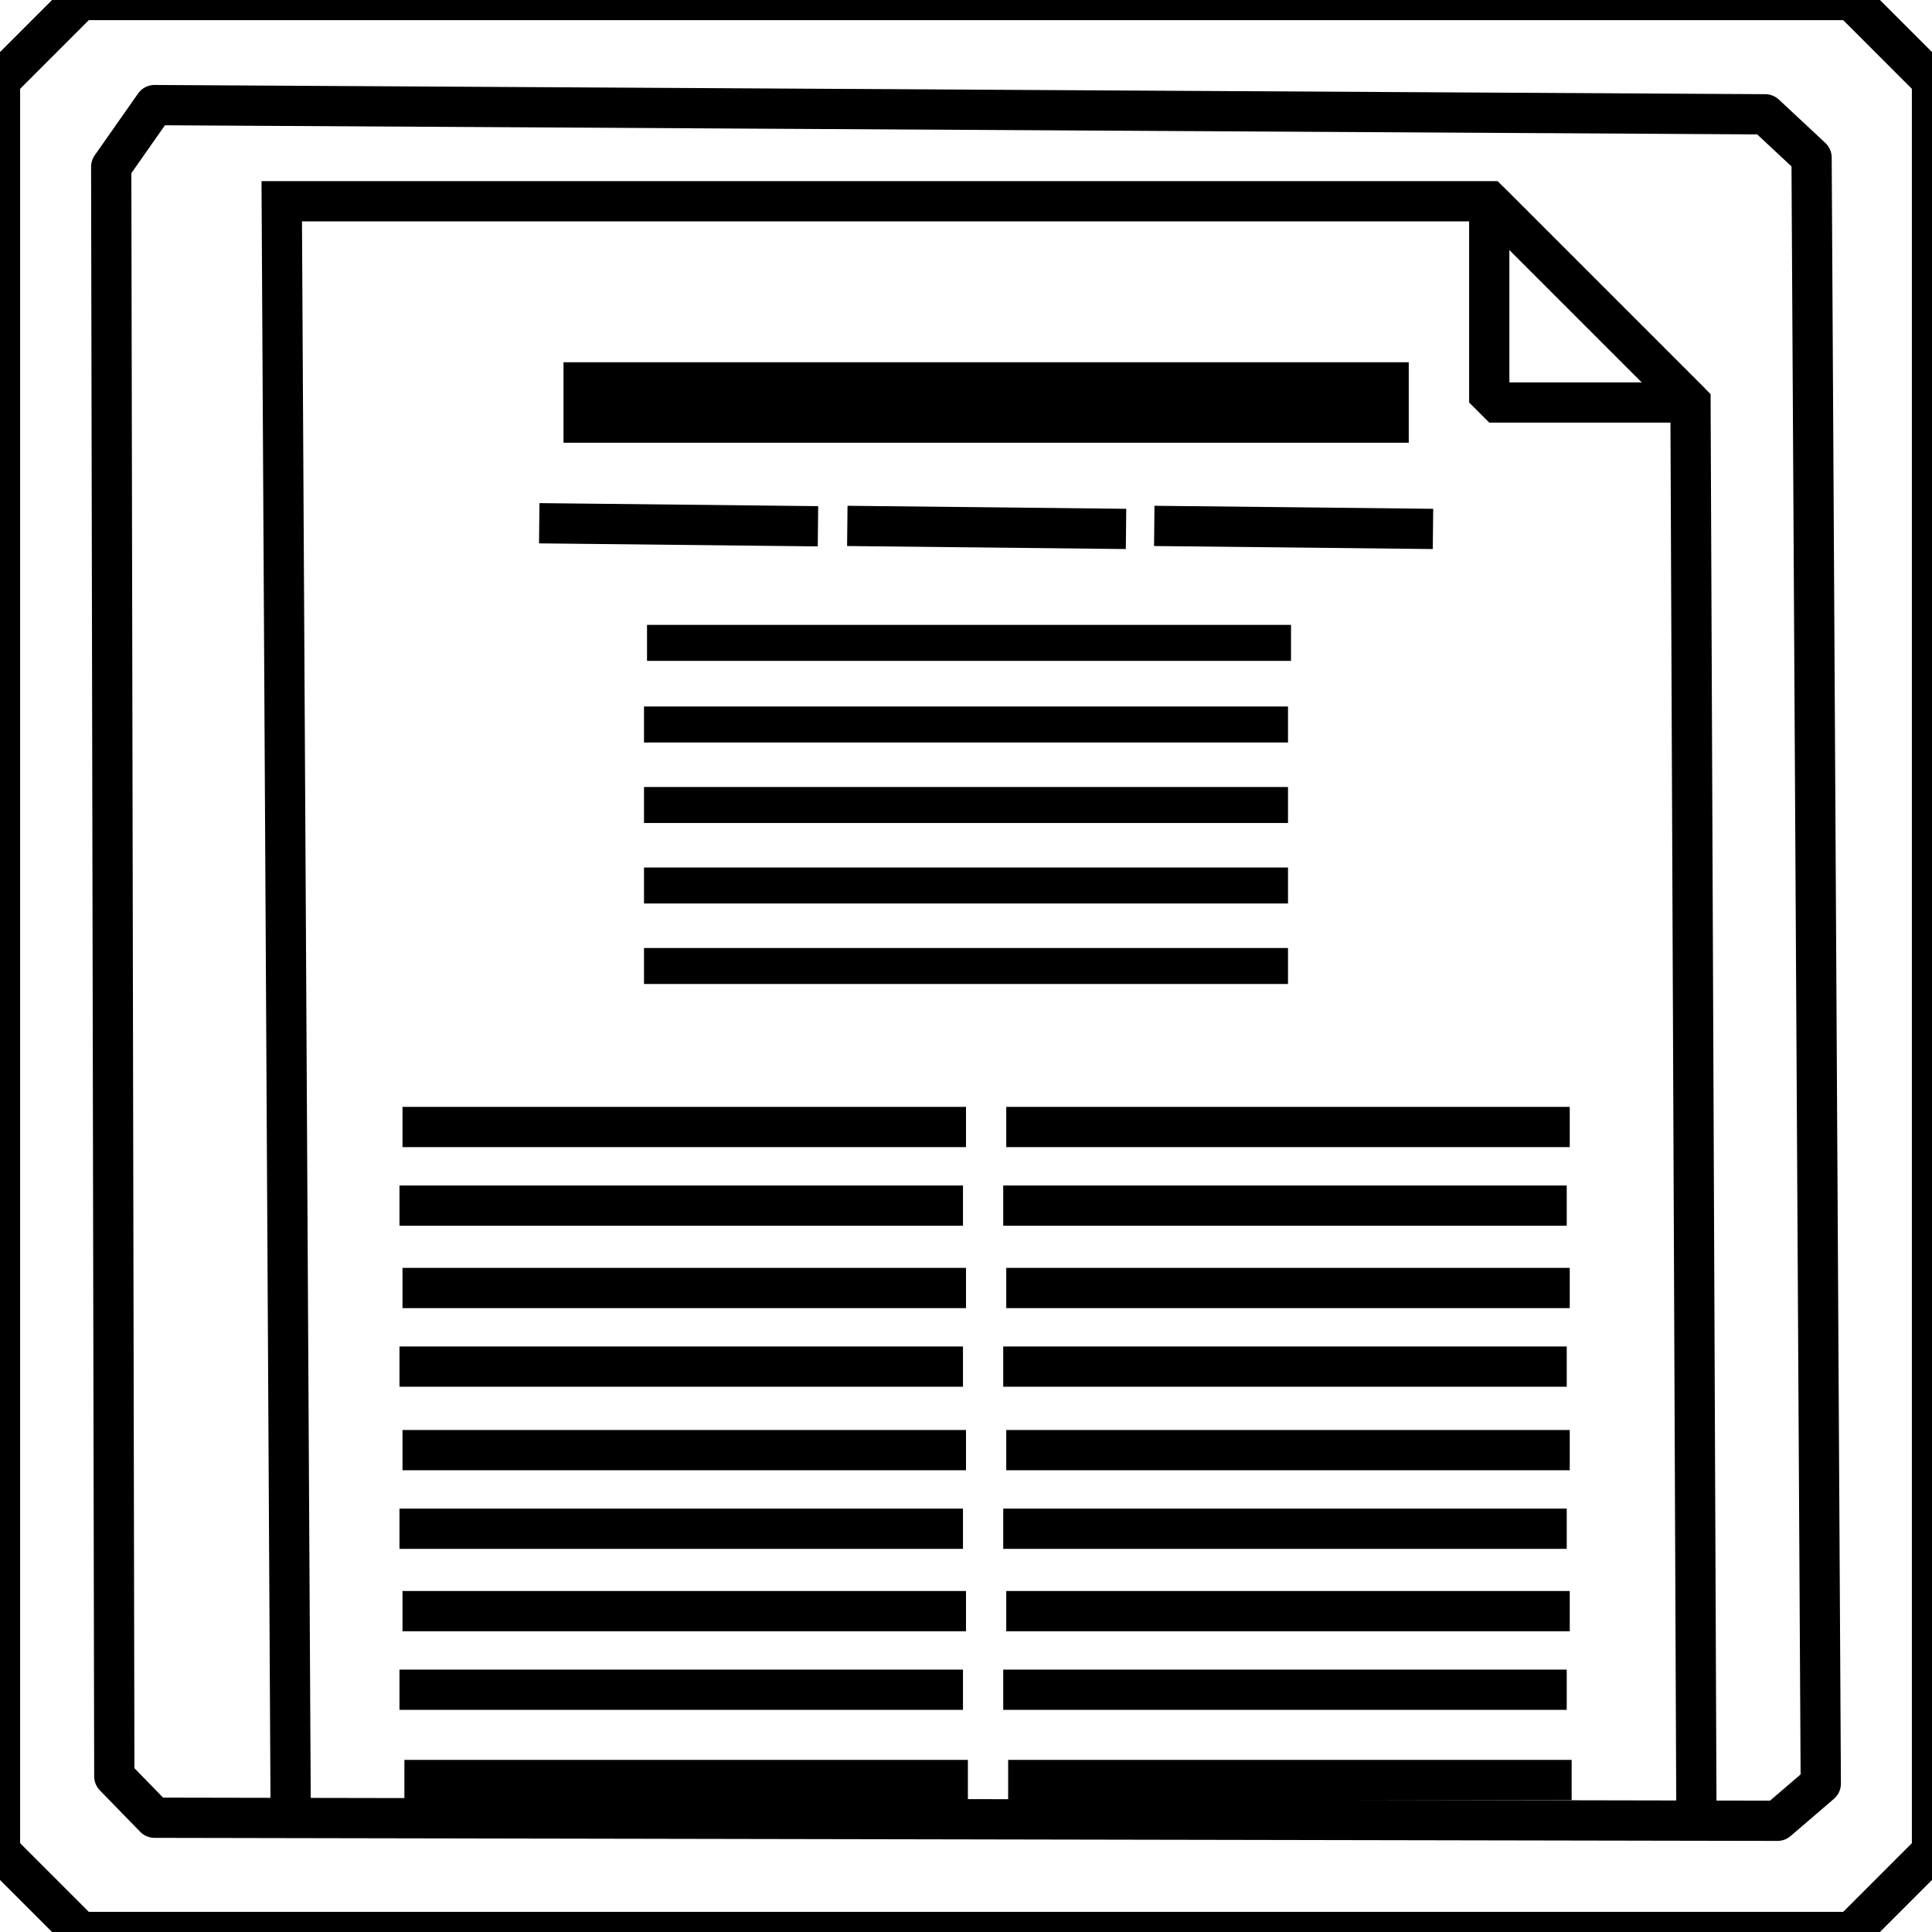
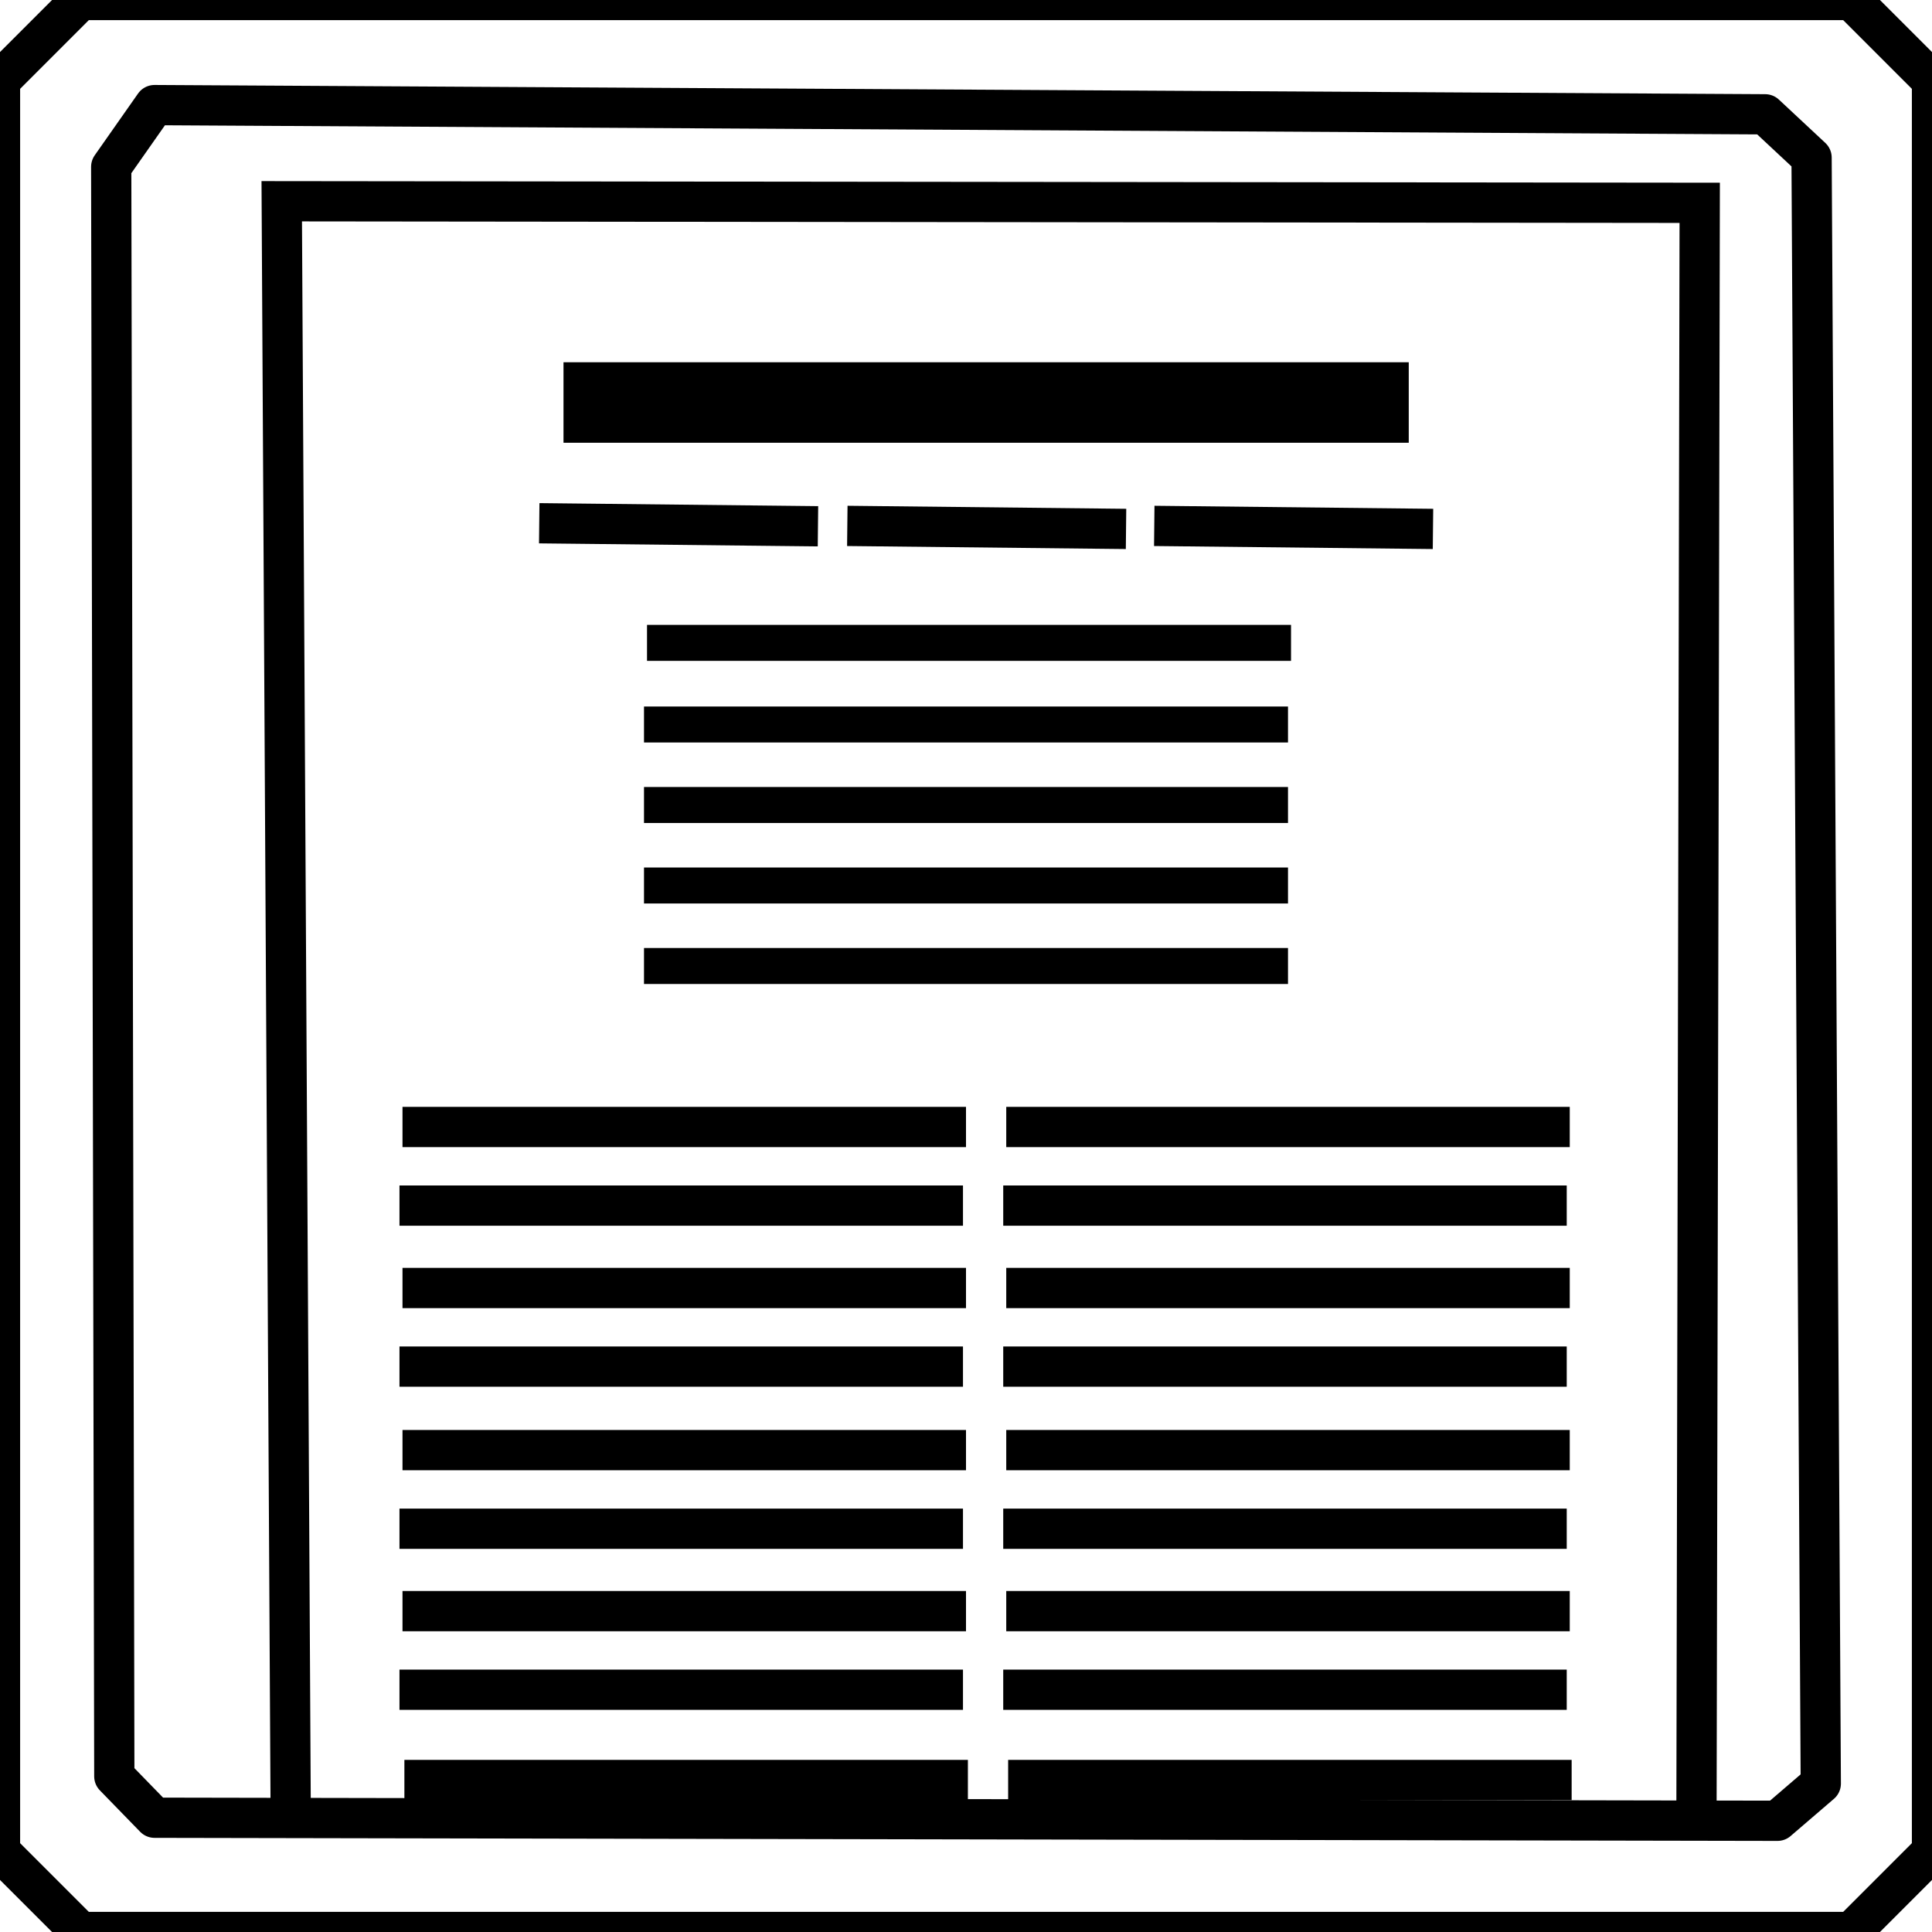
- <svg xmlns="http://www.w3.org/2000/svg" version="1.1" id="svg2" viewBox="0 0 48 48" height="48" width="48">
+ <svg xmlns="http://www.w3.org/2000/svg" width="48" height="48" viewBox="0 0 48 48" id="svg2" version="1.1">
  <defs id="defs4" />
-   <g transform="translate(0,-1004.362)" id="layer1">
-     <path id="path4138" d="M 7.224,1049.713 7,1009.362 l 30,0 5,5 0.148,35.343" style="fill:none;fill-rule:evenodd;stroke:#000000;stroke-width:1px;stroke-linecap:butt;stroke-linejoin:miter;stroke-opacity:1" />
-     <path id="path4140" d="m 37,1014.362 0,-5 5,5 z" style="fill:none;fill-rule:evenodd;stroke:#000000;stroke-width:1px;stroke-linecap:butt;stroke-linejoin:bevel;stroke-opacity:1" />
-     <path id="path4142" d="m 14,1014.362 21,0" style="fill:none;fill-rule:evenodd;stroke:#000000;stroke-width:2;stroke-linecap:butt;stroke-linejoin:miter;stroke-miterlimit:4;stroke-dasharray:none;stroke-opacity:1" />
-     <path id="path4146" d="m 16.075,1020.334 16,0 0,0" style="fill:none;fill-rule:evenodd;stroke:#000000;stroke-width:0.894px;stroke-linecap:butt;stroke-linejoin:miter;stroke-opacity:1" />
-     <path id="path4146-7" d="m 16,1028.362 16,0 0,0" style="fill:none;fill-rule:evenodd;stroke:#000000;stroke-width:0.894px;stroke-linecap:butt;stroke-linejoin:miter;stroke-opacity:1" />
-     <path id="path4146-5" d="m 16,1026.362 16,0 0,0" style="fill:none;fill-rule:evenodd;stroke:#000000;stroke-width:0.894px;stroke-linecap:butt;stroke-linejoin:miter;stroke-opacity:1" />
-     <path id="path4146-6" d="m 16,1024.362 16,0 0,0" style="fill:none;fill-rule:evenodd;stroke:#000000;stroke-width:0.894px;stroke-linecap:butt;stroke-linejoin:miter;stroke-opacity:1" />
-     <path id="path4146-4" d="m 16,1022.362 16,0 0,0" style="fill:none;fill-rule:evenodd;stroke:#000000;stroke-width:0.894px;stroke-linecap:butt;stroke-linejoin:miter;stroke-opacity:1" />
-     <path id="path4181" d="m 10,1032.362 14,0" style="fill:none;fill-rule:evenodd;stroke:#000000;stroke-width:1px;stroke-linecap:butt;stroke-linejoin:miter;stroke-opacity:1" />
-     <path id="path4183" d="m 25,1032.362 14,0" style="fill:none;fill-rule:evenodd;stroke:#000000;stroke-width:1px;stroke-linecap:butt;stroke-linejoin:miter;stroke-opacity:1" />
-     <path id="path4181-4" d="m 9.925,1034.315 14,0" style="fill:none;fill-rule:evenodd;stroke:#000000;stroke-width:1px;stroke-linecap:butt;stroke-linejoin:miter;stroke-opacity:1" />
-     <path id="path4183-3" d="m 24.925,1034.315 14,0" style="fill:none;fill-rule:evenodd;stroke:#000000;stroke-width:1px;stroke-linecap:butt;stroke-linejoin:miter;stroke-opacity:1" />
-     <path id="path4181-0" d="m 10,1036.362 14,0" style="fill:none;fill-rule:evenodd;stroke:#000000;stroke-width:1px;stroke-linecap:butt;stroke-linejoin:miter;stroke-opacity:1" />
-     <path id="path4183-0" d="m 25,1036.362 14,0" style="fill:none;fill-rule:evenodd;stroke:#000000;stroke-width:1px;stroke-linecap:butt;stroke-linejoin:miter;stroke-opacity:1" />
-     <path id="path4181-4-1" d="m 9.925,1038.315 14,0" style="fill:none;fill-rule:evenodd;stroke:#000000;stroke-width:1px;stroke-linecap:butt;stroke-linejoin:miter;stroke-opacity:1" />
-     <path id="path4183-3-0" d="m 24.925,1038.315 14,0" style="fill:none;fill-rule:evenodd;stroke:#000000;stroke-width:1px;stroke-linecap:butt;stroke-linejoin:miter;stroke-opacity:1" />
-     <path id="path4181-6" d="m 10,1040.39 14,0" style="fill:none;fill-rule:evenodd;stroke:#000000;stroke-width:1px;stroke-linecap:butt;stroke-linejoin:miter;stroke-opacity:1" />
-     <path id="path4183-9" d="m 25,1040.39 14,0" style="fill:none;fill-rule:evenodd;stroke:#000000;stroke-width:1px;stroke-linecap:butt;stroke-linejoin:miter;stroke-opacity:1" />
-     <path id="path4181-4-5" d="m 9.925,1042.343 14,0" style="fill:none;fill-rule:evenodd;stroke:#000000;stroke-width:1px;stroke-linecap:butt;stroke-linejoin:miter;stroke-opacity:1" />
-     <path id="path4183-3-4" d="m 24.925,1042.343 14,0" style="fill:none;fill-rule:evenodd;stroke:#000000;stroke-width:1px;stroke-linecap:butt;stroke-linejoin:miter;stroke-opacity:1" />
-     <path id="path4181-0-7" d="m 10,1044.39 14,0" style="fill:none;fill-rule:evenodd;stroke:#000000;stroke-width:1px;stroke-linecap:butt;stroke-linejoin:miter;stroke-opacity:1" />
-     <path id="path4183-0-5" d="m 25,1044.39 14,0" style="fill:none;fill-rule:evenodd;stroke:#000000;stroke-width:1px;stroke-linecap:butt;stroke-linejoin:miter;stroke-opacity:1" />
-     <path id="path4181-4-1-8" d="m 9.925,1046.343 14,0" style="fill:none;fill-rule:evenodd;stroke:#000000;stroke-width:1px;stroke-linecap:butt;stroke-linejoin:miter;stroke-opacity:1" />
-     <path id="path4183-3-0-5" d="m 24.925,1046.343 14,0" style="fill:none;fill-rule:evenodd;stroke:#000000;stroke-width:1px;stroke-linecap:butt;stroke-linejoin:miter;stroke-opacity:1" />
-     <path id="path4181-07" d="m 10.047,1048.586 14,0" style="fill:none;fill-rule:evenodd;stroke:#000000;stroke-width:1px;stroke-linecap:butt;stroke-linejoin:miter;stroke-opacity:1" />
-     <path id="path4183-8" d="m 25.047,1048.586 14,0" style="fill:none;fill-rule:evenodd;stroke:#000000;stroke-width:1px;stroke-linecap:butt;stroke-linejoin:miter;stroke-opacity:1" />
-     <g transform="translate(2.397196,2)" id="g4304">
-       <path style="fill:none;fill-rule:evenodd;stroke:#000000;stroke-width:1px;stroke-linecap:butt;stroke-linejoin:miter;stroke-opacity:1" d="m 11,1015.362 6.925,0.075" id="path4144" />
-       <path style="fill:none;fill-rule:evenodd;stroke:#000000;stroke-width:1px;stroke-linecap:butt;stroke-linejoin:miter;stroke-opacity:1" d="m 26.28,1015.428 6.925,0.075" id="path4144-6" />
-       <path style="fill:none;fill-rule:evenodd;stroke:#000000;stroke-width:1px;stroke-linecap:butt;stroke-linejoin:miter;stroke-opacity:1" d="m 18.654,1015.428 6.925,0.075" id="path4144-5" />
+   <g id="layer1" transform="translate(0,-1004.362)">
+     <path style="fill:none;fill-rule:evenodd;stroke:#000000;stroke-width:1px;stroke-linecap:butt;stroke-linejoin:miter;stroke-opacity:1" d="M 7.224,1049.713 7,1009.362 l 35.229,0.039 -0.081,40.304" id="path4138" />
+     <path style="fill:none;fill-rule:evenodd;stroke:#000000;stroke-width:2;stroke-linecap:butt;stroke-linejoin:miter;stroke-miterlimit:4;stroke-dasharray:none;stroke-opacity:1" d="m 14,1014.362 21,0" id="path4142" />
+     <path style="fill:none;fill-rule:evenodd;stroke:#000000;stroke-width:0.894px;stroke-linecap:butt;stroke-linejoin:miter;stroke-opacity:1" d="m 16.075,1020.334 16,0 0,0" id="path4146" />
+     <path style="fill:none;fill-rule:evenodd;stroke:#000000;stroke-width:0.894px;stroke-linecap:butt;stroke-linejoin:miter;stroke-opacity:1" d="m 16,1028.362 16,0 0,0" id="path4146-7" />
+     <path style="fill:none;fill-rule:evenodd;stroke:#000000;stroke-width:0.894px;stroke-linecap:butt;stroke-linejoin:miter;stroke-opacity:1" d="m 16,1026.362 16,0 0,0" id="path4146-5" />
+     <path style="fill:none;fill-rule:evenodd;stroke:#000000;stroke-width:0.894px;stroke-linecap:butt;stroke-linejoin:miter;stroke-opacity:1" d="m 16,1024.362 16,0 0,0" id="path4146-6" />
+     <path style="fill:none;fill-rule:evenodd;stroke:#000000;stroke-width:0.894px;stroke-linecap:butt;stroke-linejoin:miter;stroke-opacity:1" d="m 16,1022.362 16,0 0,0" id="path4146-4" />
+     <path style="fill:none;fill-rule:evenodd;stroke:#000000;stroke-width:1px;stroke-linecap:butt;stroke-linejoin:miter;stroke-opacity:1" d="m 10,1032.362 14,0" id="path4181" />
+     <path style="fill:none;fill-rule:evenodd;stroke:#000000;stroke-width:1px;stroke-linecap:butt;stroke-linejoin:miter;stroke-opacity:1" d="m 25,1032.362 14,0" id="path4183" />
+     <path style="fill:none;fill-rule:evenodd;stroke:#000000;stroke-width:1px;stroke-linecap:butt;stroke-linejoin:miter;stroke-opacity:1" d="m 9.925,1034.315 14,0" id="path4181-4" />
+     <path style="fill:none;fill-rule:evenodd;stroke:#000000;stroke-width:1px;stroke-linecap:butt;stroke-linejoin:miter;stroke-opacity:1" d="m 24.925,1034.315 14,0" id="path4183-3" />
+     <path style="fill:none;fill-rule:evenodd;stroke:#000000;stroke-width:1px;stroke-linecap:butt;stroke-linejoin:miter;stroke-opacity:1" d="m 10,1036.362 14,0" id="path4181-0" />
+     <path style="fill:none;fill-rule:evenodd;stroke:#000000;stroke-width:1px;stroke-linecap:butt;stroke-linejoin:miter;stroke-opacity:1" d="m 25,1036.362 14,0" id="path4183-0" />
+     <path style="fill:none;fill-rule:evenodd;stroke:#000000;stroke-width:1px;stroke-linecap:butt;stroke-linejoin:miter;stroke-opacity:1" d="m 9.925,1038.315 14,0" id="path4181-4-1" />
+     <path style="fill:none;fill-rule:evenodd;stroke:#000000;stroke-width:1px;stroke-linecap:butt;stroke-linejoin:miter;stroke-opacity:1" d="m 24.925,1038.315 14,0" id="path4183-3-0" />
+     <path style="fill:none;fill-rule:evenodd;stroke:#000000;stroke-width:1px;stroke-linecap:butt;stroke-linejoin:miter;stroke-opacity:1" d="m 10,1040.39 14,0" id="path4181-6" />
+     <path style="fill:none;fill-rule:evenodd;stroke:#000000;stroke-width:1px;stroke-linecap:butt;stroke-linejoin:miter;stroke-opacity:1" d="m 25,1040.39 14,0" id="path4183-9" />
+     <path style="fill:none;fill-rule:evenodd;stroke:#000000;stroke-width:1px;stroke-linecap:butt;stroke-linejoin:miter;stroke-opacity:1" d="m 9.925,1042.343 14,0" id="path4181-4-5" />
+     <path style="fill:none;fill-rule:evenodd;stroke:#000000;stroke-width:1px;stroke-linecap:butt;stroke-linejoin:miter;stroke-opacity:1" d="m 24.925,1042.343 14,0" id="path4183-3-4" />
+     <path style="fill:none;fill-rule:evenodd;stroke:#000000;stroke-width:1px;stroke-linecap:butt;stroke-linejoin:miter;stroke-opacity:1" d="m 10,1044.39 14,0" id="path4181-0-7" />
+     <path style="fill:none;fill-rule:evenodd;stroke:#000000;stroke-width:1px;stroke-linecap:butt;stroke-linejoin:miter;stroke-opacity:1" d="m 25,1044.39 14,0" id="path4183-0-5" />
+     <path style="fill:none;fill-rule:evenodd;stroke:#000000;stroke-width:1px;stroke-linecap:butt;stroke-linejoin:miter;stroke-opacity:1" d="m 9.925,1046.343 14,0" id="path4181-4-1-8" />
+     <path style="fill:none;fill-rule:evenodd;stroke:#000000;stroke-width:1px;stroke-linecap:butt;stroke-linejoin:miter;stroke-opacity:1" d="m 24.925,1046.343 14,0" id="path4183-3-0-5" />
+     <path style="fill:none;fill-rule:evenodd;stroke:#000000;stroke-width:1px;stroke-linecap:butt;stroke-linejoin:miter;stroke-opacity:1" d="m 10.047,1048.586 14,0" id="path4181-07" />
+     <path style="fill:none;fill-rule:evenodd;stroke:#000000;stroke-width:1px;stroke-linecap:butt;stroke-linejoin:miter;stroke-opacity:1" d="m 25.047,1048.586 14,0" id="path4183-8" />
+     <g id="g4304" transform="translate(2.397196,2)">
+       <path id="path4144" d="m 11,1015.362 6.925,0.075" style="fill:none;fill-rule:evenodd;stroke:#000000;stroke-width:1px;stroke-linecap:butt;stroke-linejoin:miter;stroke-opacity:1" />
+       <path id="path4144-6" d="m 26.28,1015.428 6.925,0.075" style="fill:none;fill-rule:evenodd;stroke:#000000;stroke-width:1px;stroke-linecap:butt;stroke-linejoin:miter;stroke-opacity:1" />
+       <path id="path4144-5" d="m 18.654,1015.428 6.925,0.075" style="fill:none;fill-rule:evenodd;stroke:#000000;stroke-width:1px;stroke-linecap:butt;stroke-linejoin:miter;stroke-opacity:1" />
    </g>
-     <path id="path4349" d="m 0,1050.362 0,-44 2,-2 44,0 2,2 0,44 -2,2 -44,0 z" style="fill:none;fill-rule:evenodd;stroke:#000000;stroke-width:1px;stroke-linecap:butt;stroke-linejoin:round;stroke-opacity:1" />
-     <path id="path4351" d="m 2.84,1048.495 1,1.028 40.321,0.076 1.076,-0.924 -0.229,-40.397 -1.153,-1.076 -40.016,-0.229 -1.076,1.534 z" style="fill:none;fill-rule:evenodd;stroke:#000000;stroke-width:1px;stroke-linecap:butt;stroke-linejoin:round;stroke-opacity:1" />
+     <path style="fill:none;fill-rule:evenodd;stroke:#000000;stroke-width:1px;stroke-linecap:butt;stroke-linejoin:round;stroke-opacity:1" d="m 0,1050.362 0,-44 2,-2 44,0 2,2 0,44 -2,2 -44,0 z" id="path4349" />
+     <path style="fill:none;fill-rule:evenodd;stroke:#000000;stroke-width:1px;stroke-linecap:butt;stroke-linejoin:round;stroke-opacity:1" d="m 2.84,1048.495 1,1.028 40.321,0.076 1.076,-0.924 -0.229,-40.397 -1.153,-1.076 -40.016,-0.229 -1.076,1.534 z" id="path4351" />
  </g>
</svg>
